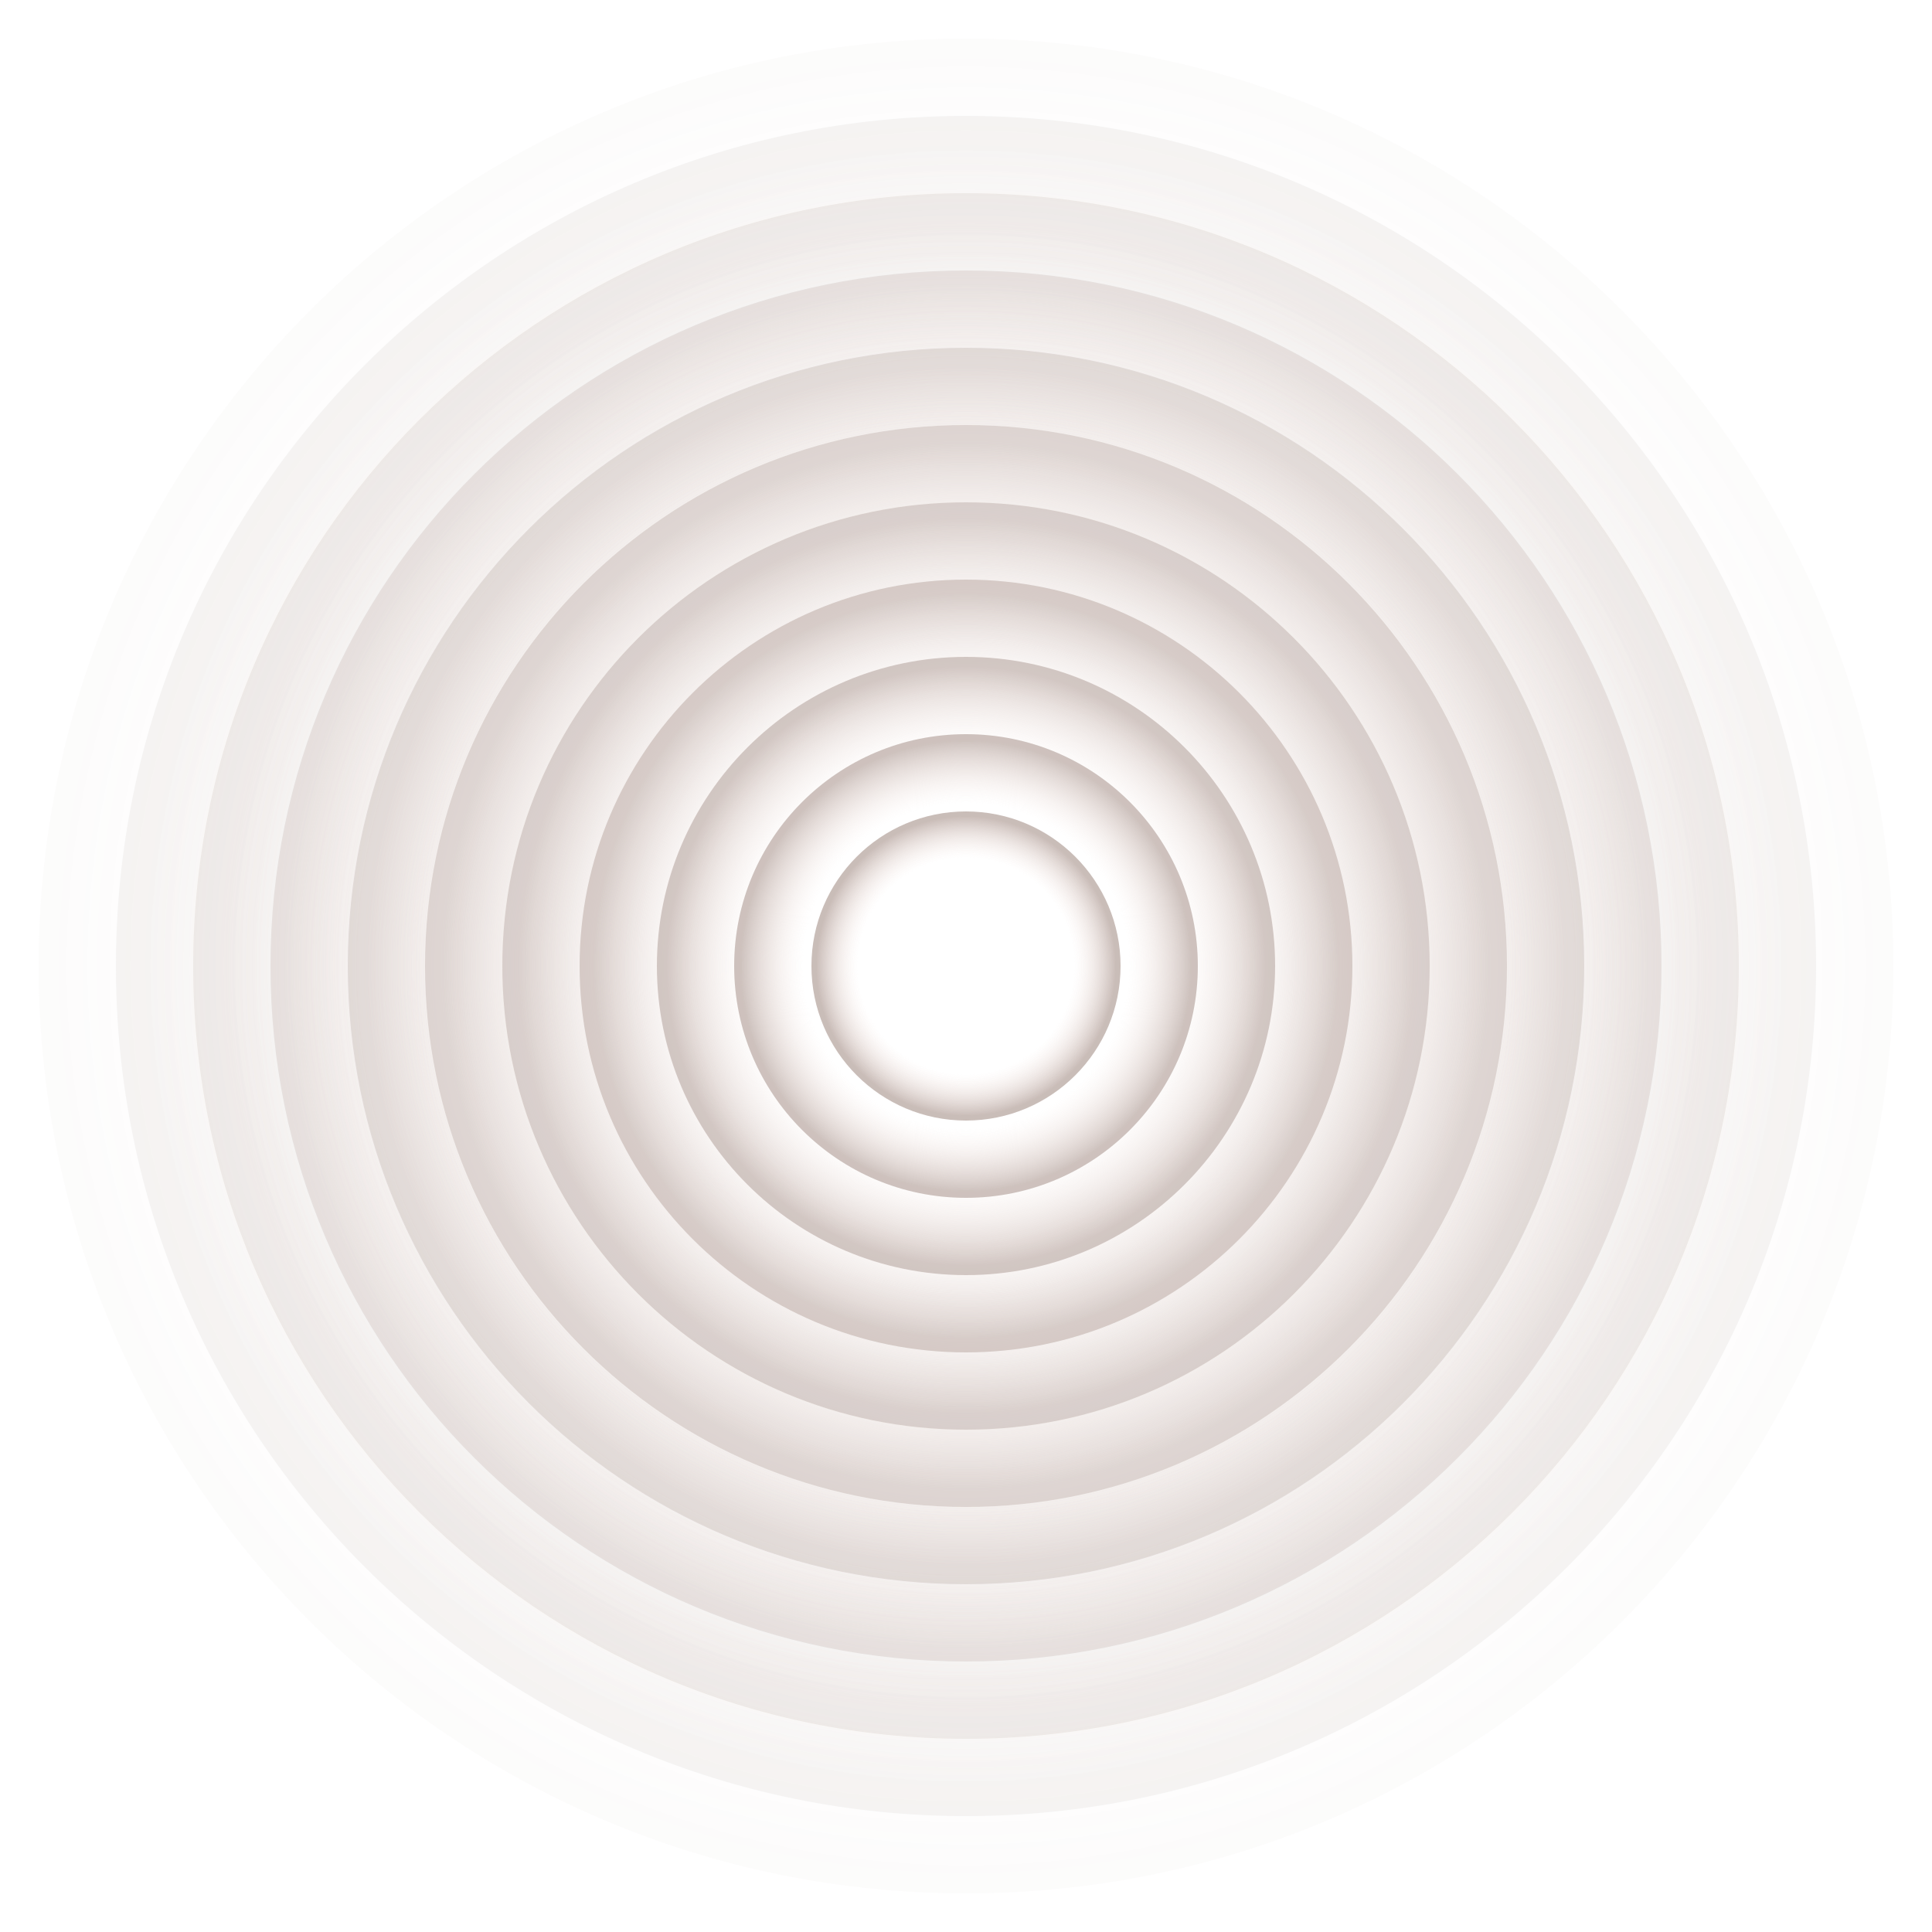
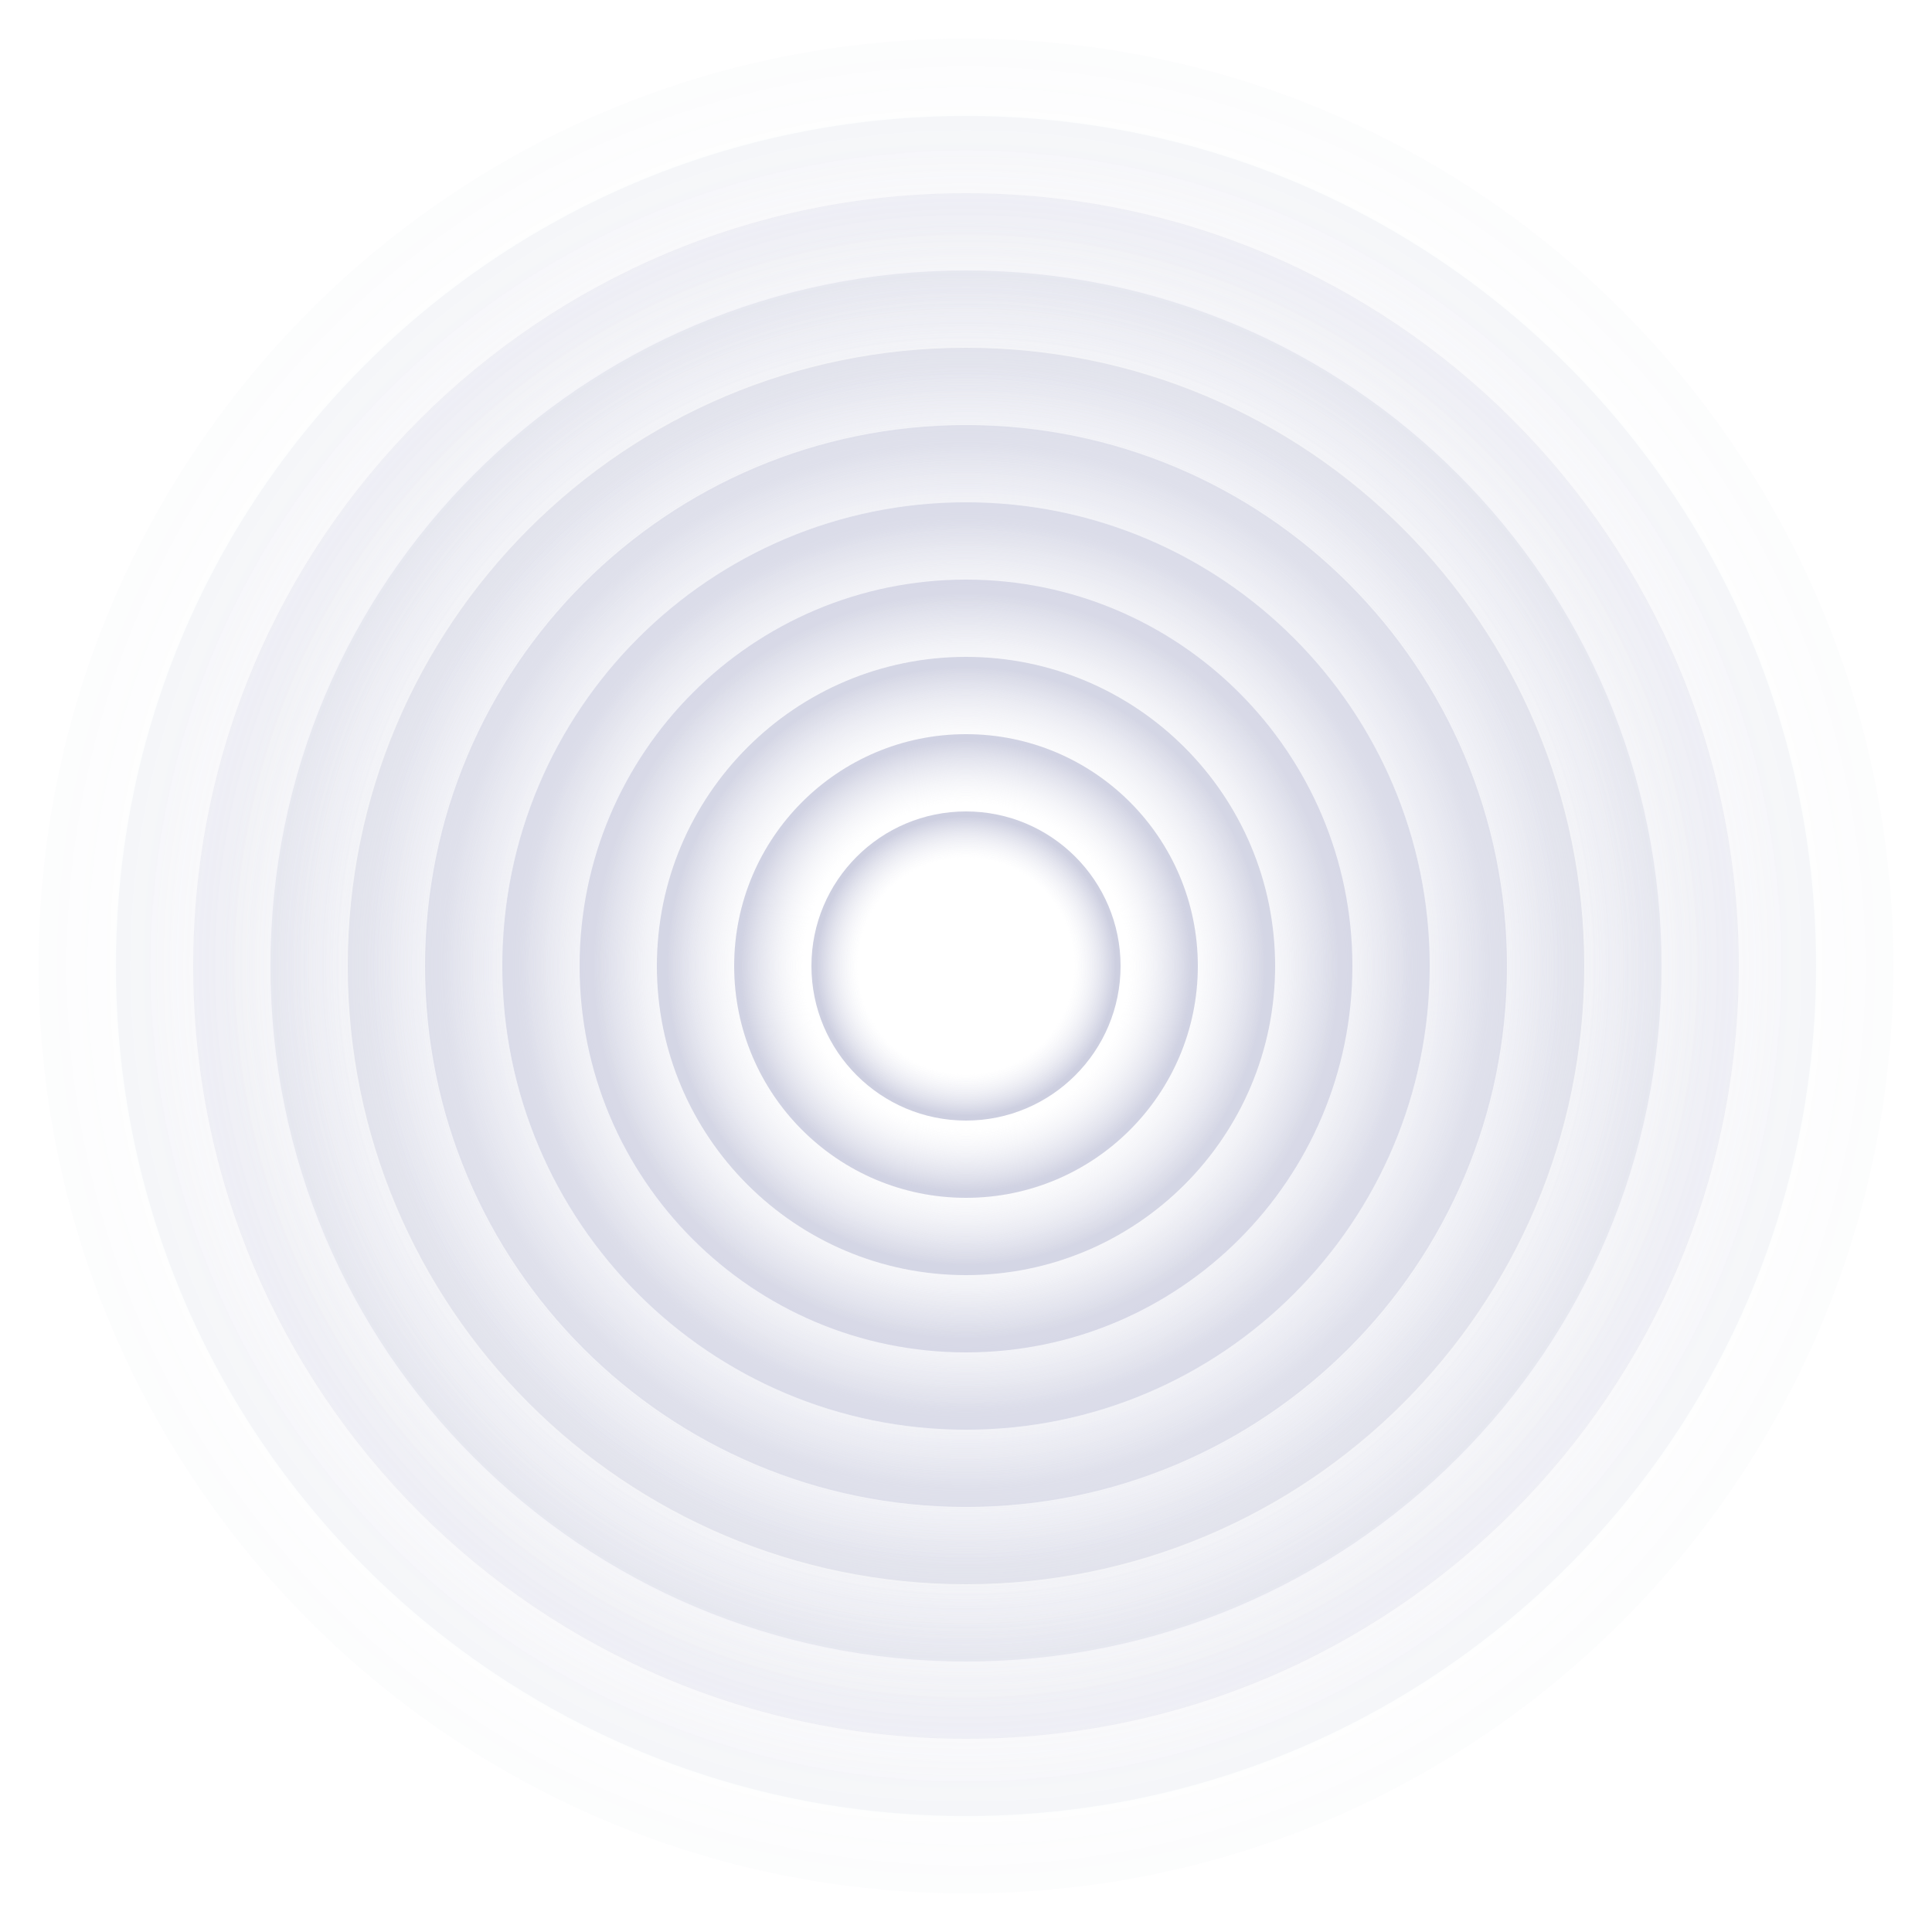
<svg xmlns="http://www.w3.org/2000/svg" version="1.1" viewBox="0 0 800 800">
  <defs>
    <radialGradient id="cccircular-grad" r="50%" cx="50%" cy="50%">
-       <stop offset="70%" stop-color="#F7E8E3" stop-opacity="0" />
-       <stop offset="97%" stop-color="#c4b6b1" stop-opacity="1" />
+       <stop offset="70%" stop-color="#e7e8f1" stop-opacity="0" />
+       <stop offset="97%" stop-color="#c8cadd" stop-opacity="1" />
    </radialGradient>
  </defs>
  <g fill="url(#cccircular-grad)">
    <circle r="384" cx="400" cy="400" opacity="0.05" />
    <circle r="352" cx="400" cy="400" opacity="0.14" />
    <circle r="320" cx="400" cy="400" opacity="0.22" />
    <circle r="288" cx="400" cy="400" opacity="0.31" />
    <circle r="256" cx="400" cy="400" opacity="0.40" />
    <circle r="224" cx="400" cy="400" opacity="0.48" />
    <circle r="192" cx="400" cy="400" opacity="0.57" />
    <circle r="160" cx="400" cy="400" opacity="0.65" />
    <circle r="128" cx="400" cy="400" opacity="0.74" />
    <circle r="96" cx="400" cy="400" opacity="0.83" />
    <circle r="64" cx="400" cy="400" opacity="0.91" />
  </g>
</svg>
